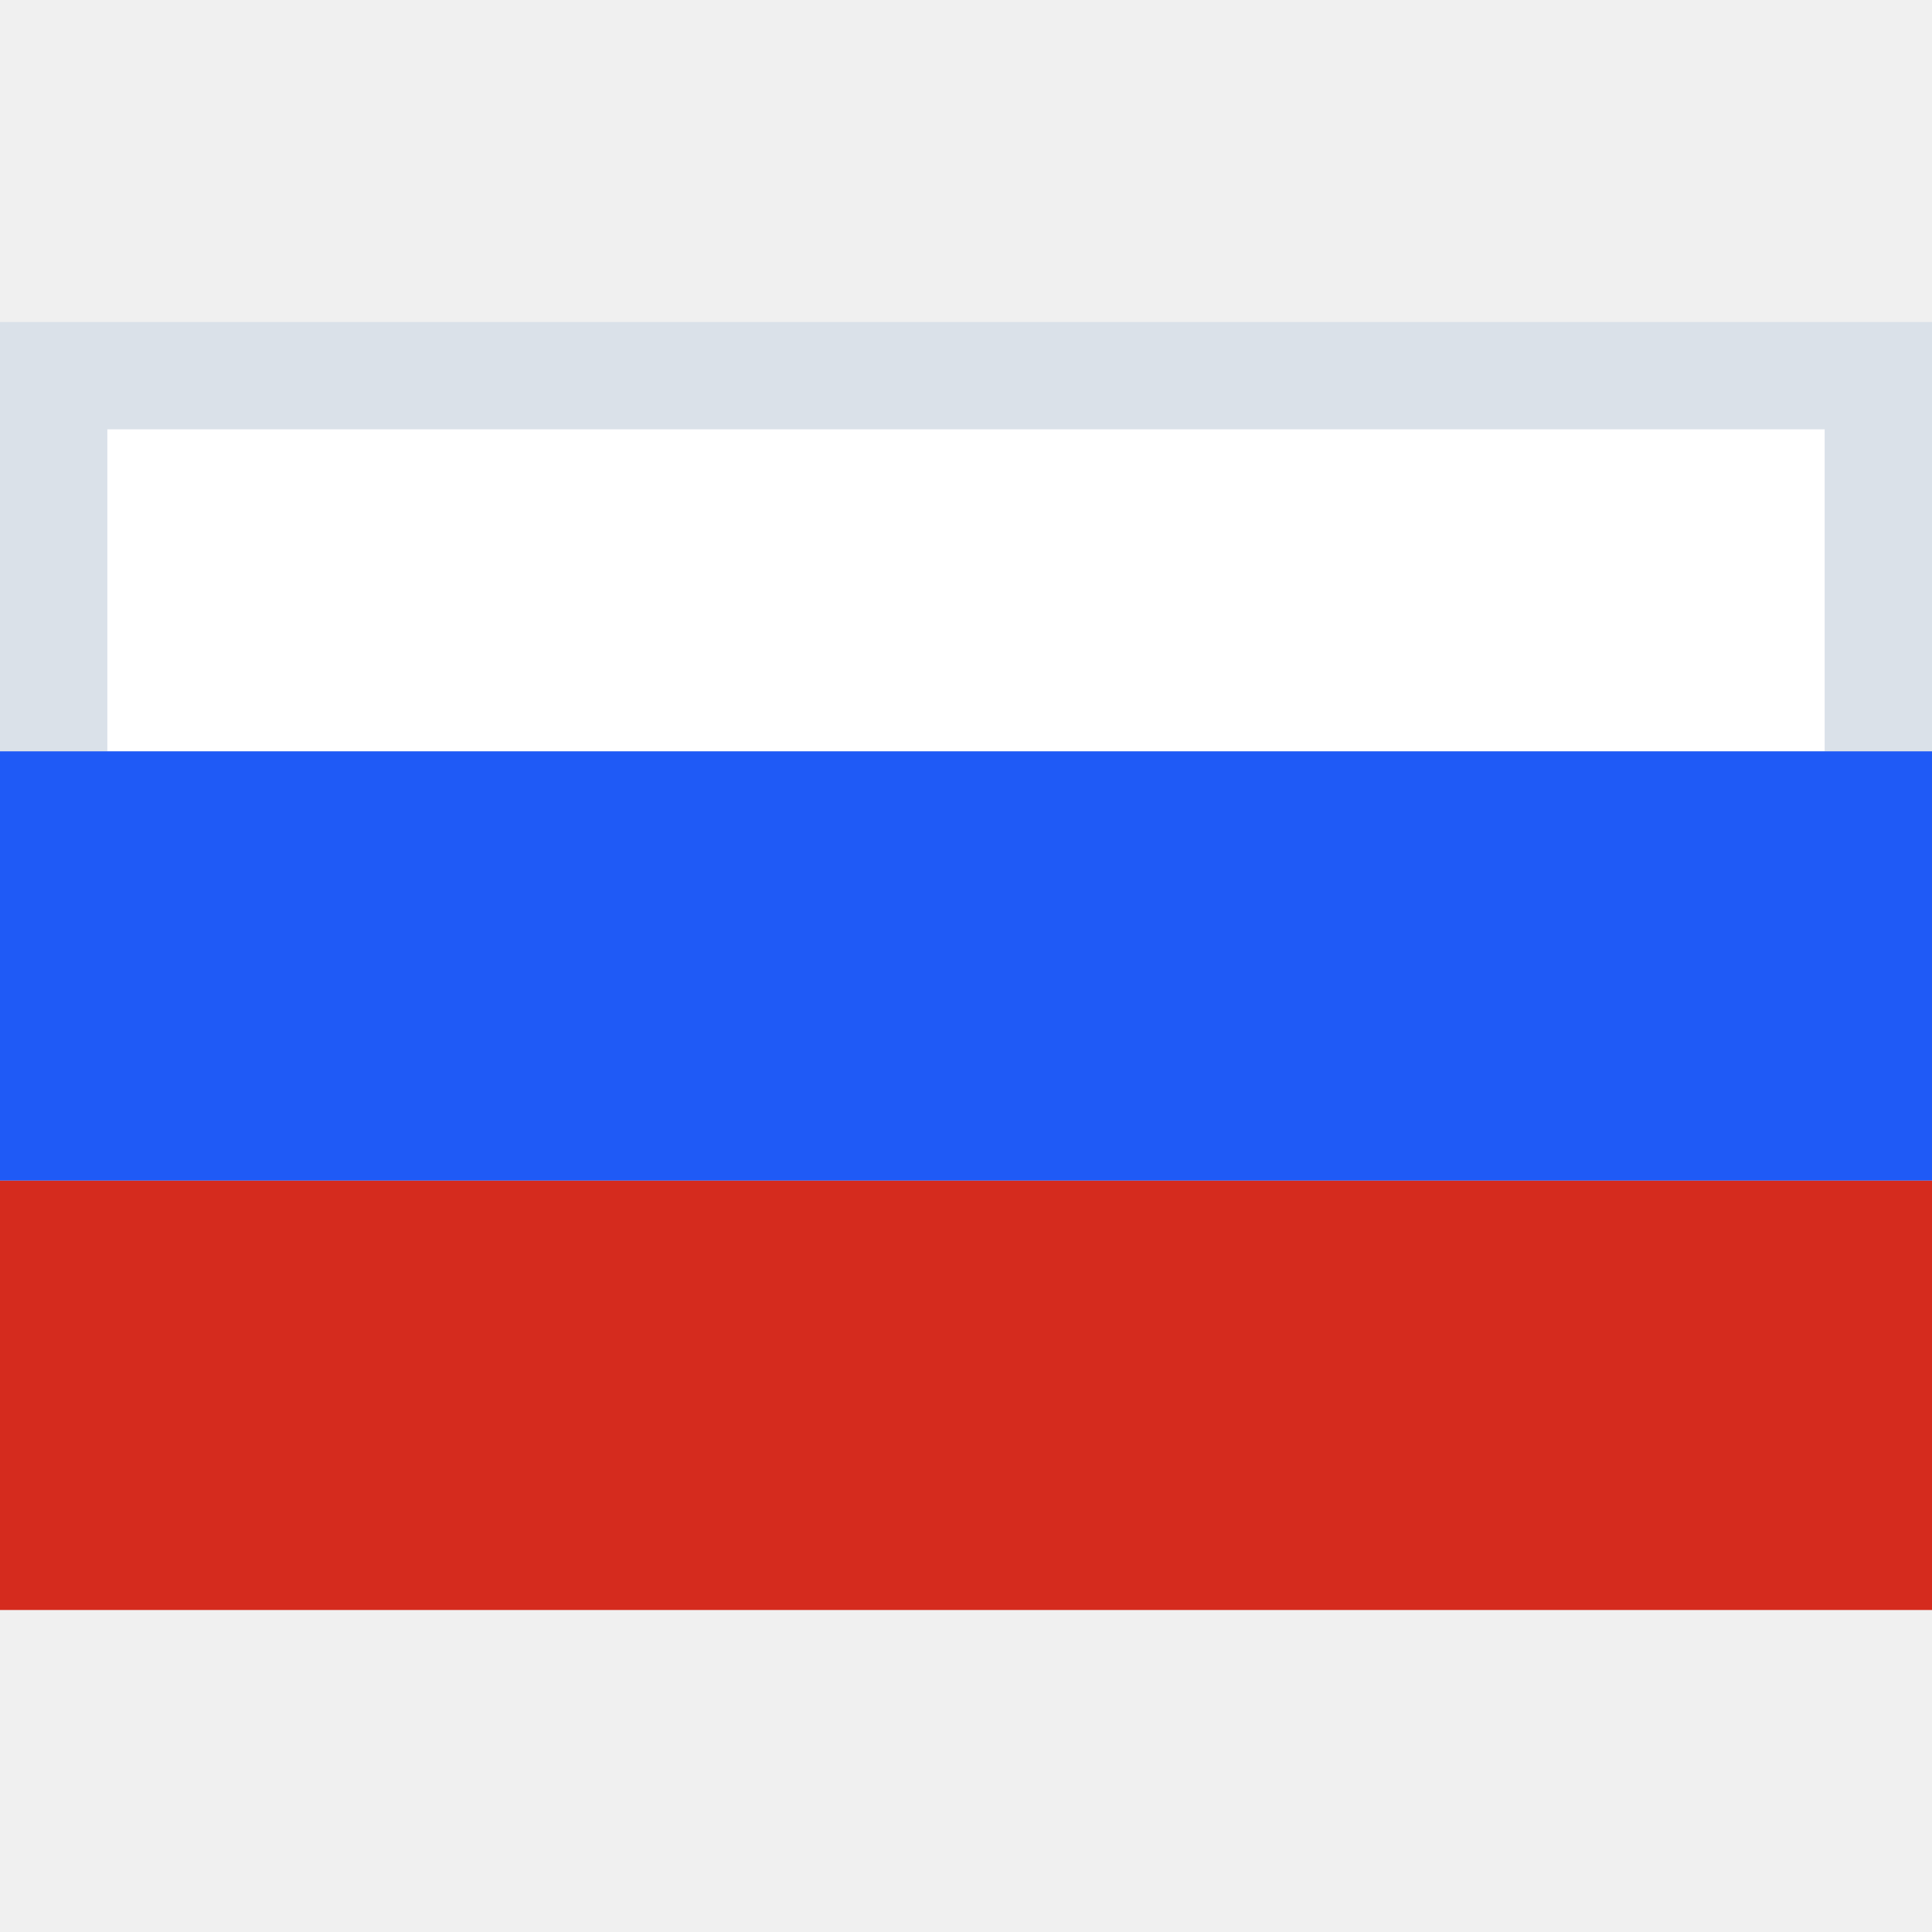
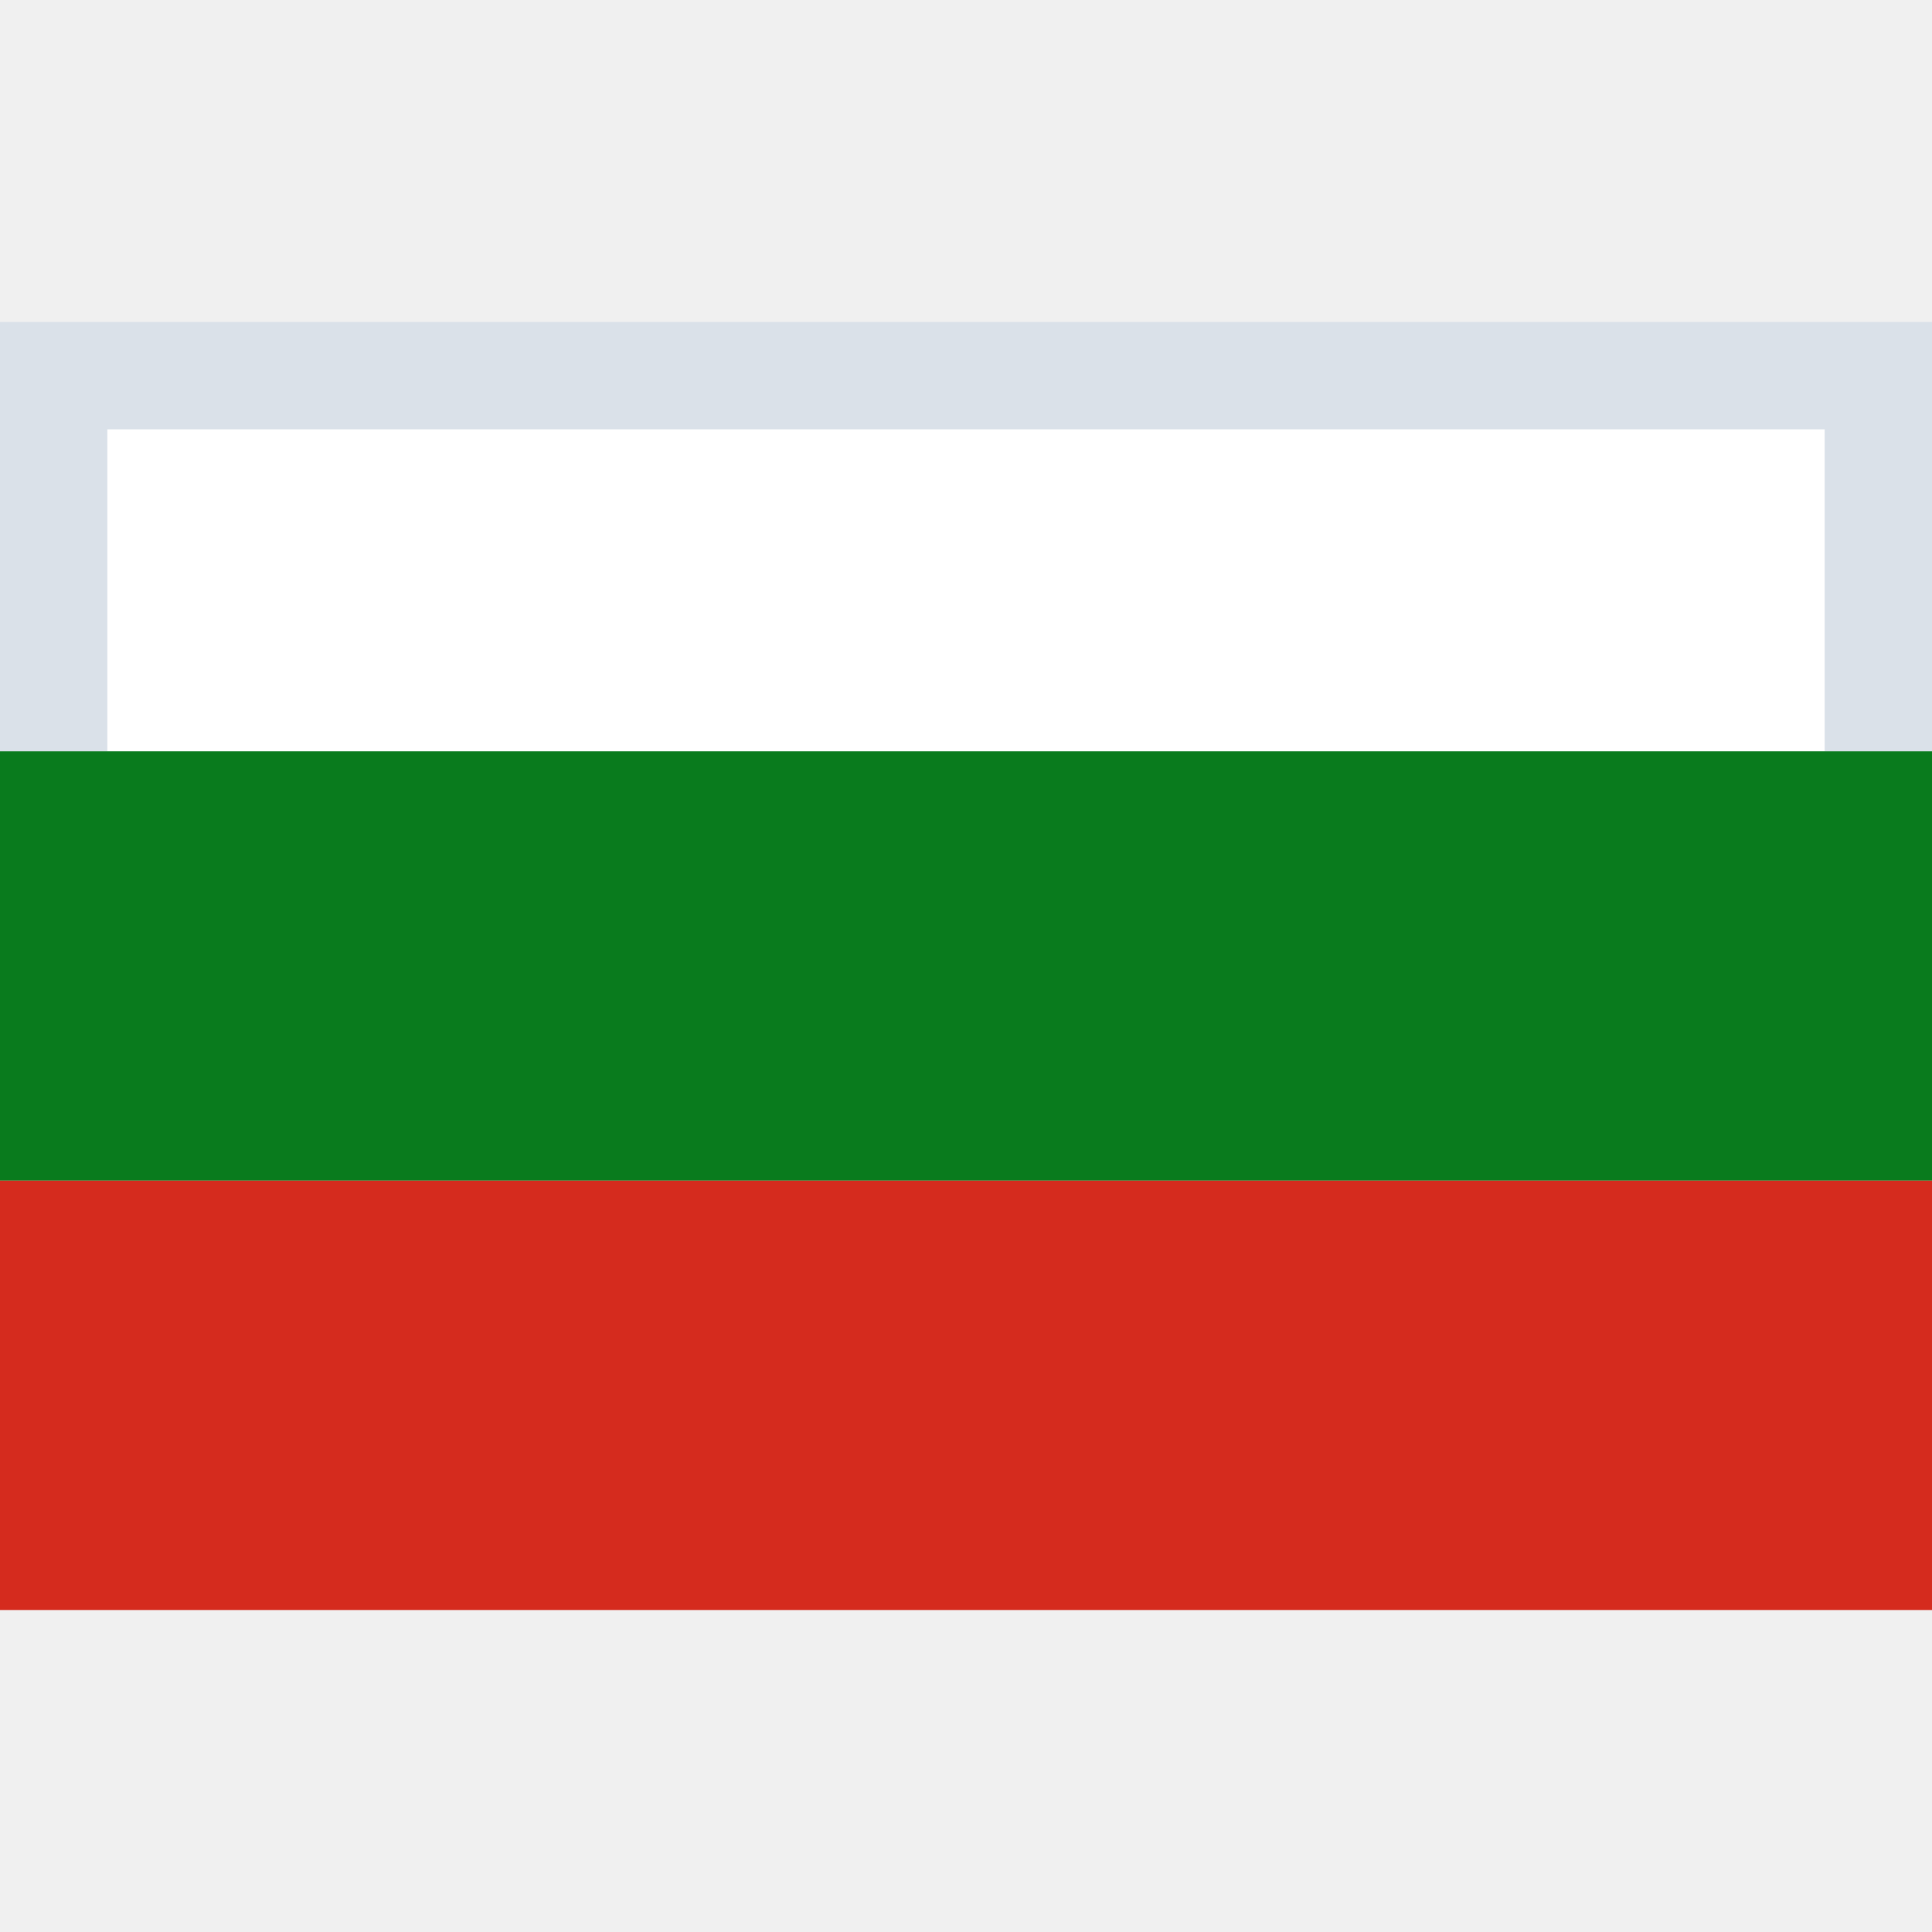
<svg xmlns="http://www.w3.org/2000/svg" width="18" height="18" viewBox="0 0 18 18">
  <g fill="none" fill-rule="evenodd">
    <path fill="none" d="M0 0h18v18H0z" />
    <path fill="#FFF" stroke="#DAE1E9" d="M.5 3.5h17v4H.5z" />
-     <path fill="#1F5AF6" d="M0 7h18v4H0z" />
+     <path fill="#097B1D" d="M0 7h18v4H0z" />
    <path fill="#D52B1E" d="M0 11h18v4H0z" />
  </g>
</svg>
